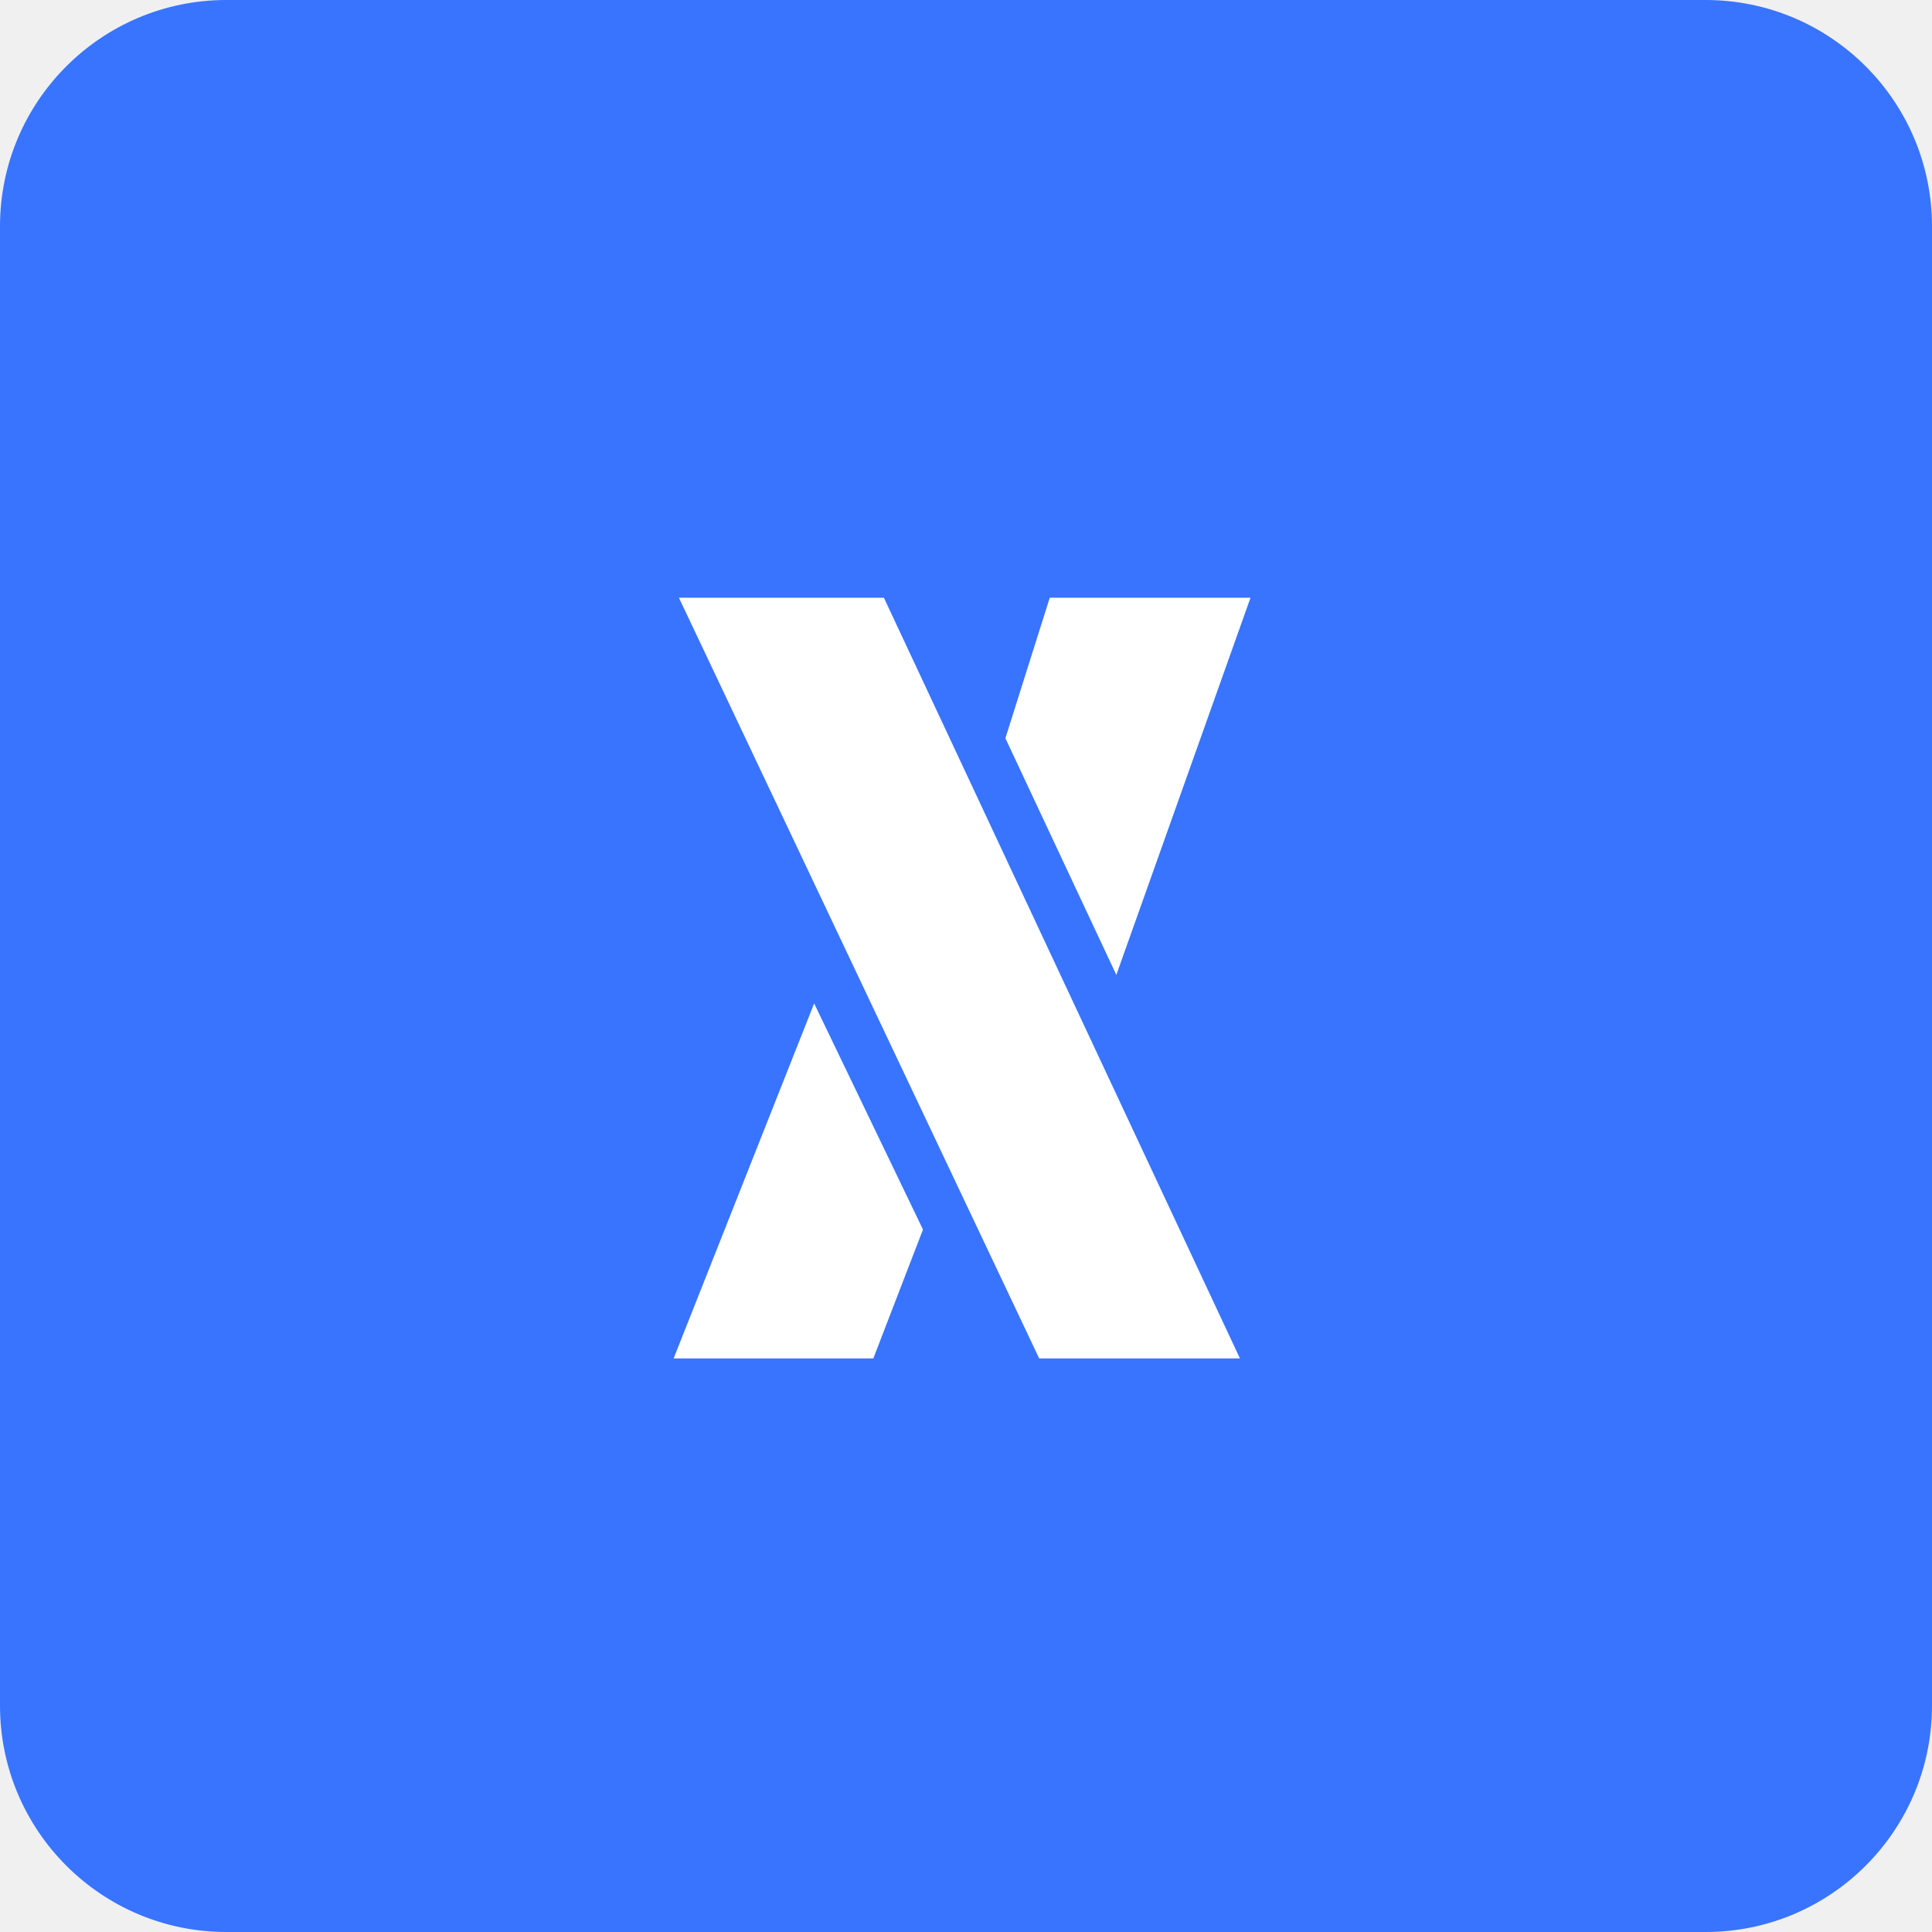
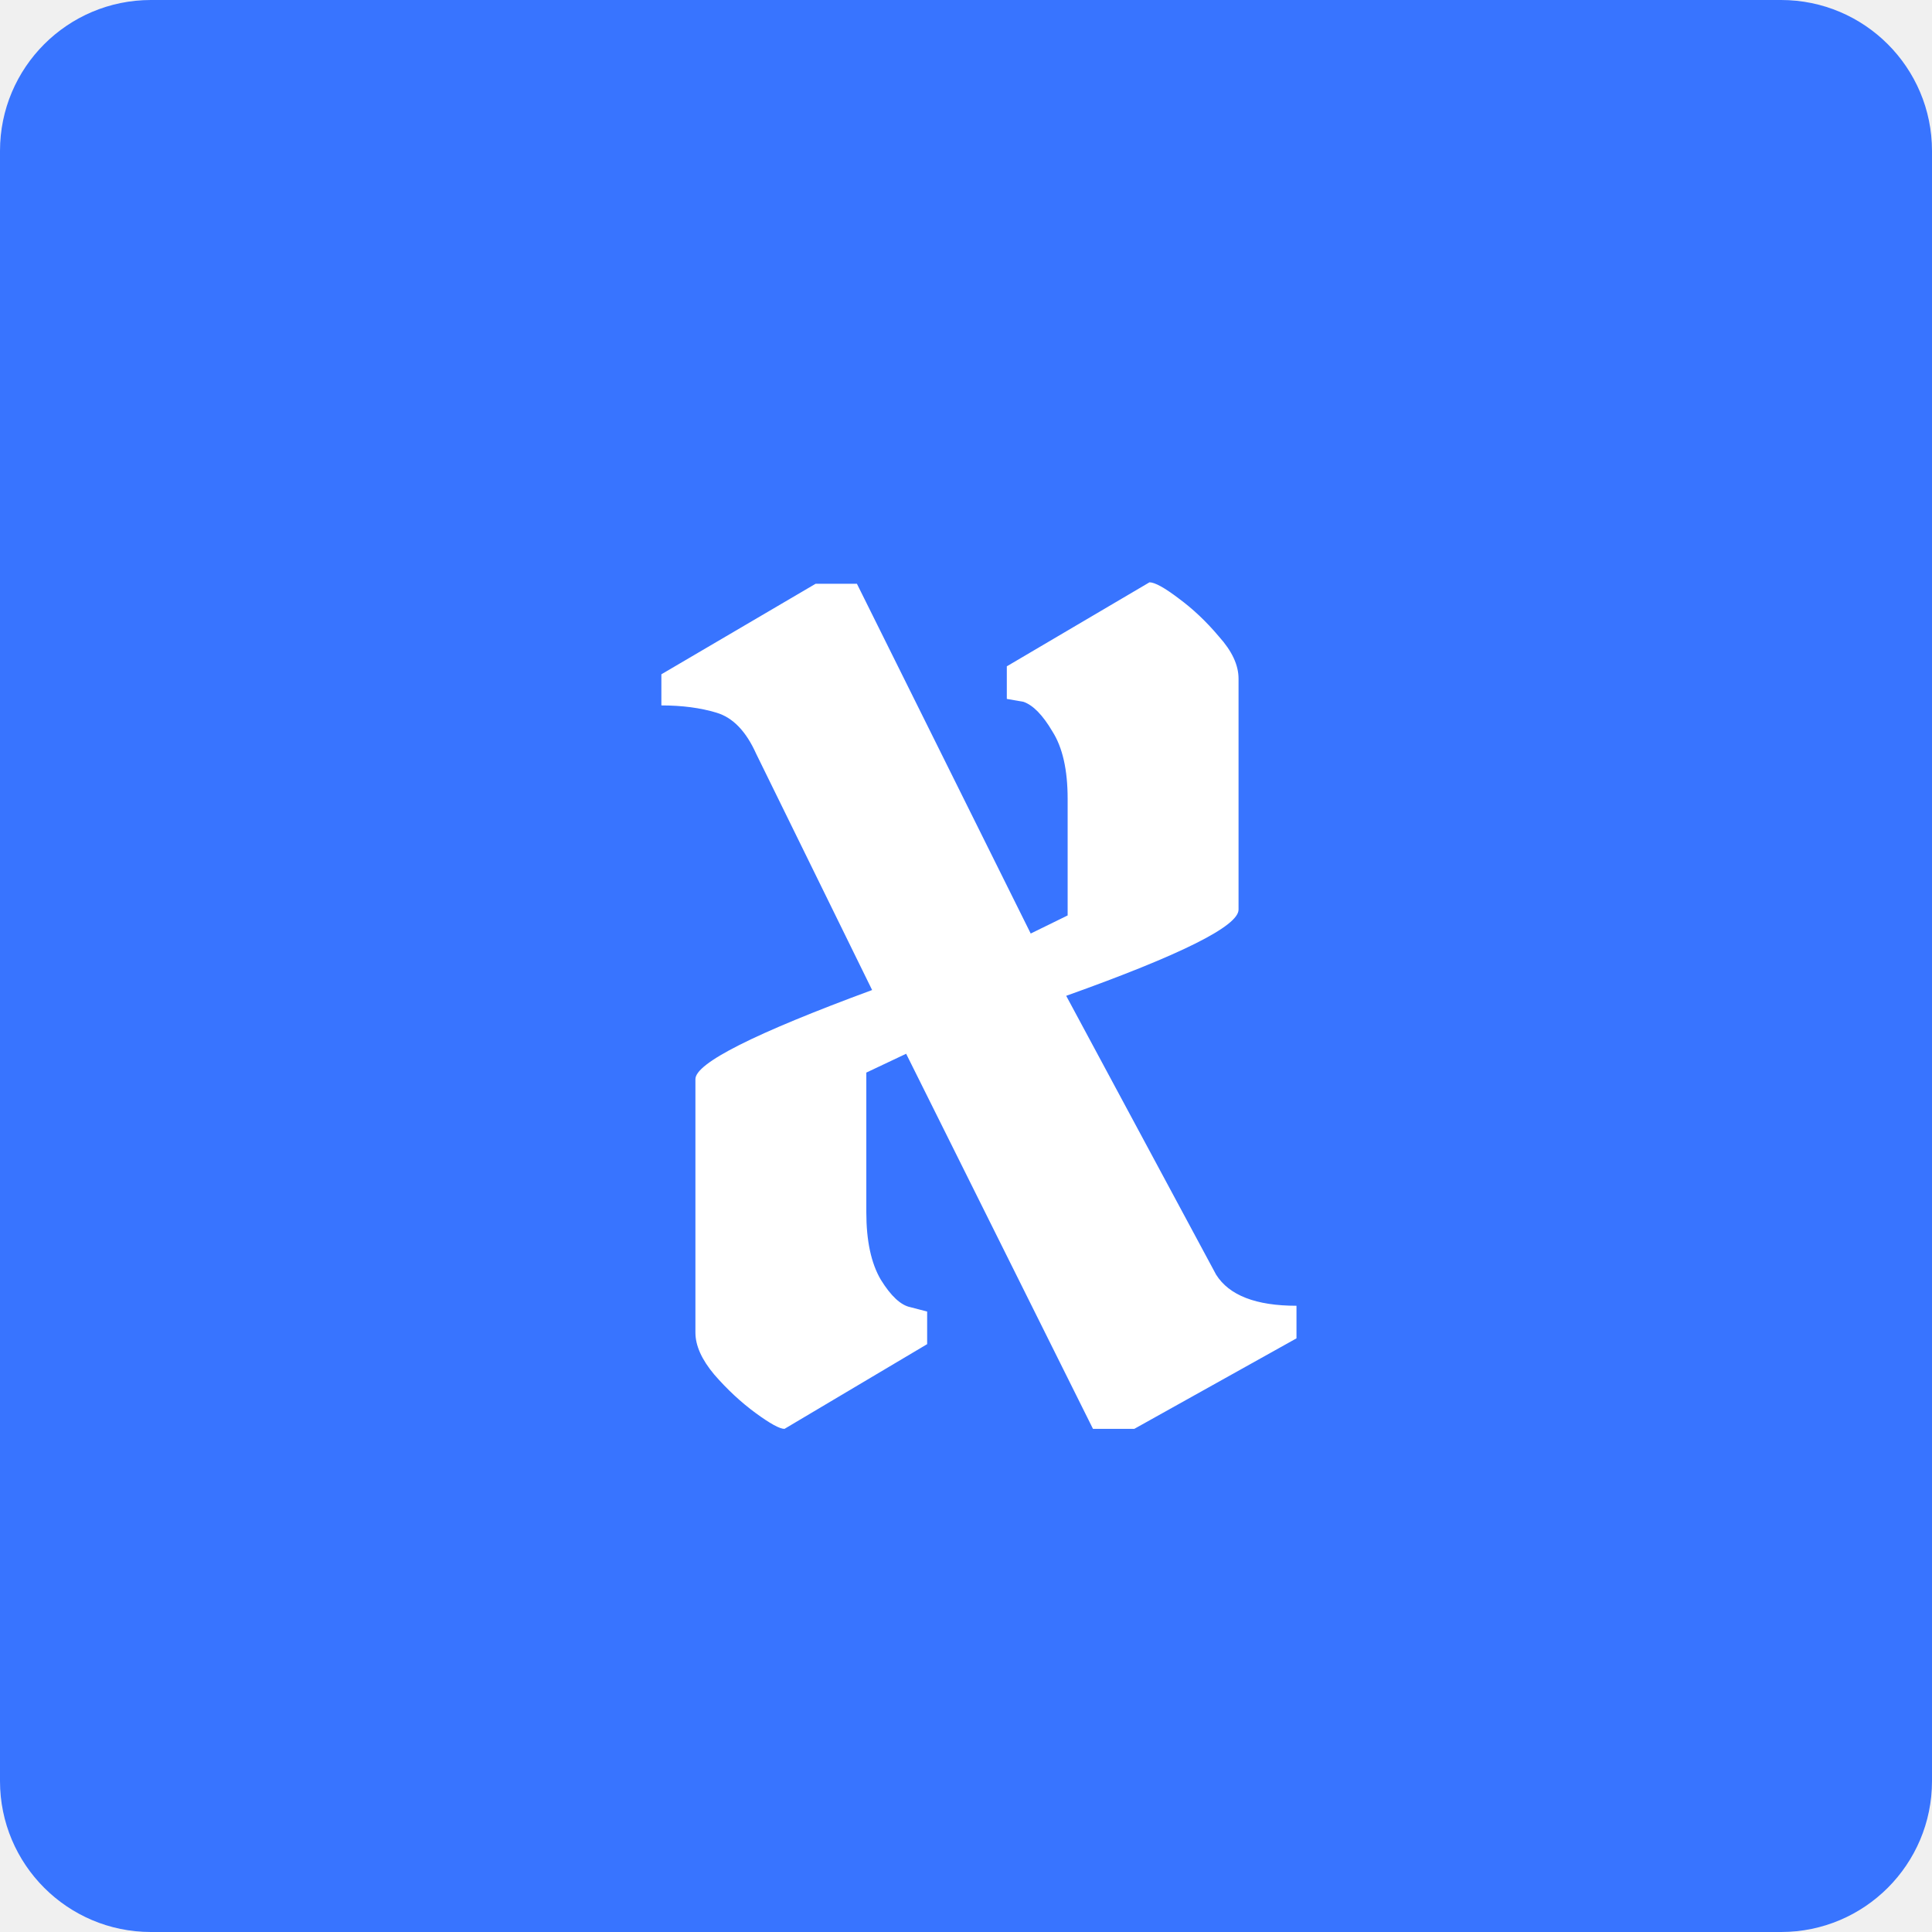
- <svg xmlns="http://www.w3.org/2000/svg" width="128" height="128" viewBox="0 0 128 128" fill="none">
-   <rect width="128" height="128" rx="15" fill="#3874FF" />
-   <path d="M73.96 64.59L66.61 48.91L69.55 39.6H82.85L73.96 64.59ZM44.98 39.6H58.56L82.15 90H68.85L44.98 39.6ZM53.94 66.48L61.15 81.46L57.86 90H44.63L53.94 66.48Z" fill="white" />
+ <svg xmlns="http://www.w3.org/2000/svg" width="192" height="192" viewBox="0 0 192 192" fill="none">
+   <rect width="192" height="192" rx="15" fill="#3874FF" />
+   <path d="M65.727 70.104V67.01L81.056 58.014H85.159L102.431 92.774L106.101 90.975V79.388C106.101 76.509 105.597 74.278 104.59 72.695C103.63 71.064 102.671 70.08 101.711 69.745L100.056 69.457V66.218L114.233 57.87C114.761 57.87 115.721 58.398 117.112 59.453C118.551 60.509 119.895 61.78 121.142 63.267C122.438 64.707 123.085 66.098 123.085 67.442V90.399C123.085 92.03 117.376 94.885 105.957 98.963L120.854 126.671C122.15 128.734 124.813 129.765 128.843 129.765V133.004L112.722 142H108.62L90.052 104.721L86.094 106.592V120.482C86.094 123.312 86.574 125.543 87.533 127.175C88.541 128.806 89.525 129.718 90.484 129.909L92.139 130.341V133.58L77.962 142C77.482 142 76.522 141.472 75.083 140.417C73.644 139.361 72.276 138.09 70.981 136.602C69.733 135.115 69.11 133.724 69.11 132.428V107.24C69.11 105.656 74.963 102.706 86.67 98.388L75.155 74.926C74.147 72.671 72.828 71.304 71.197 70.824C69.614 70.344 67.79 70.104 65.727 70.104Z" fill="white" />
</svg>
